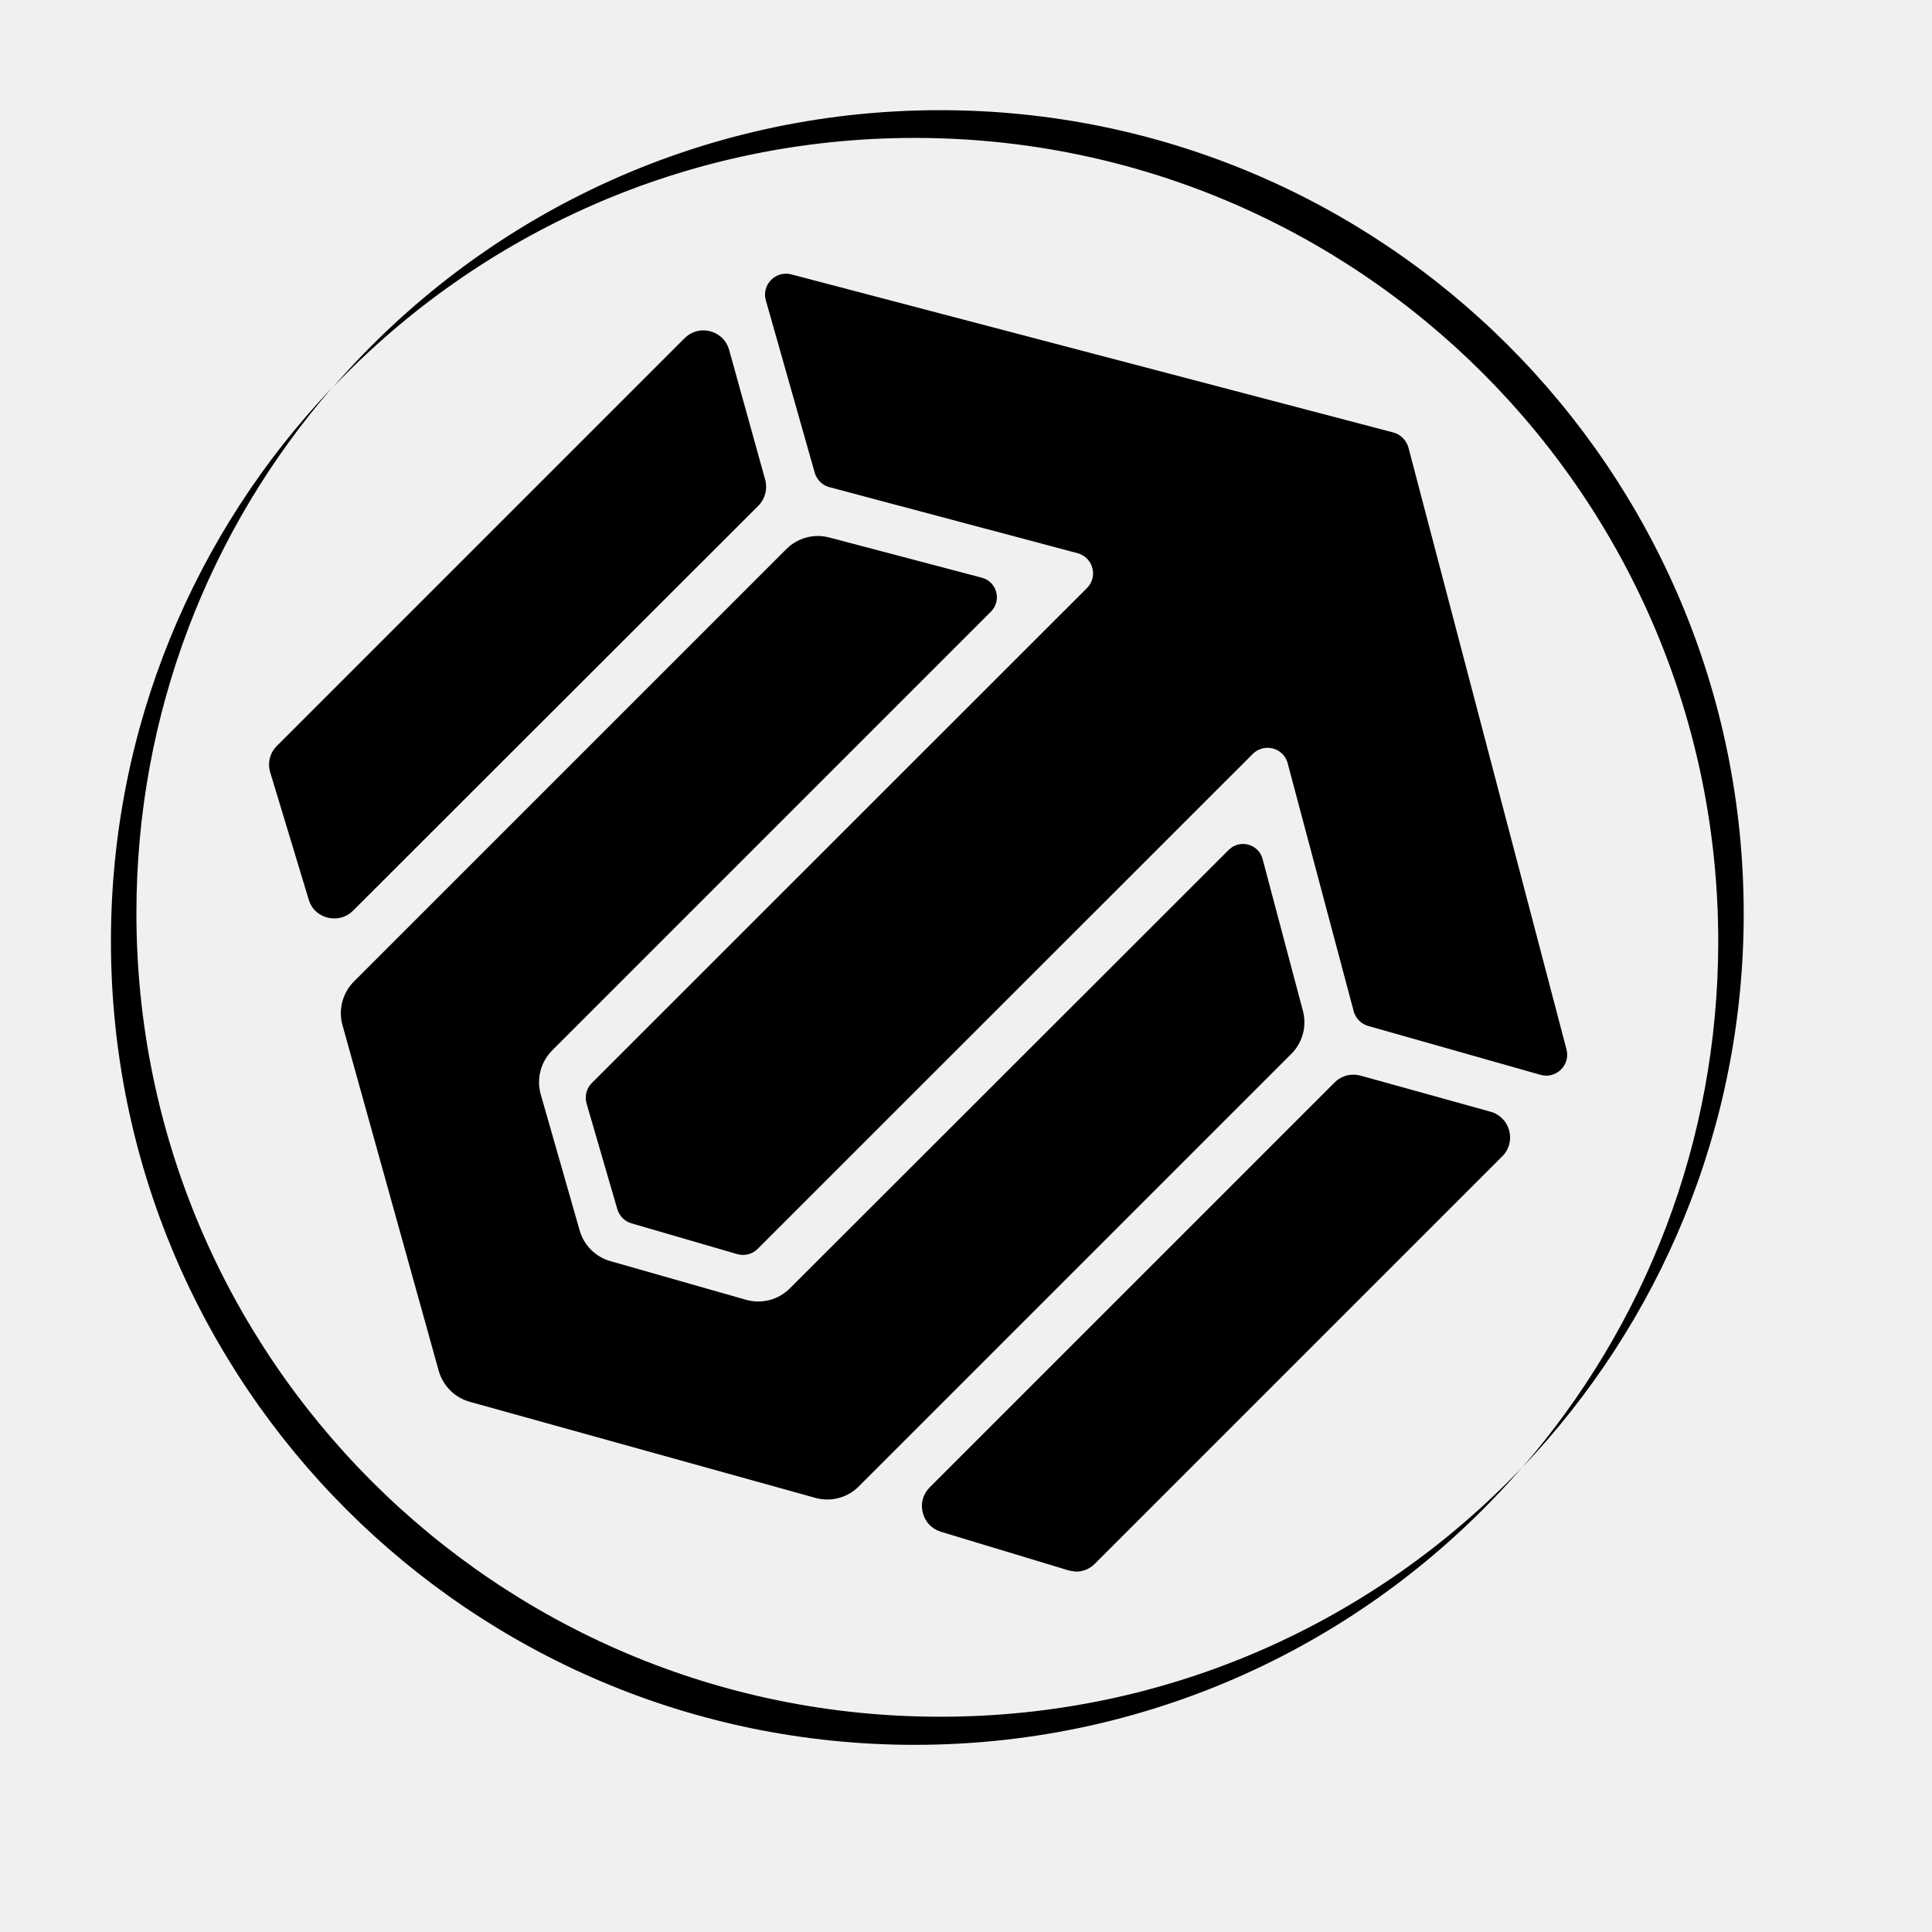
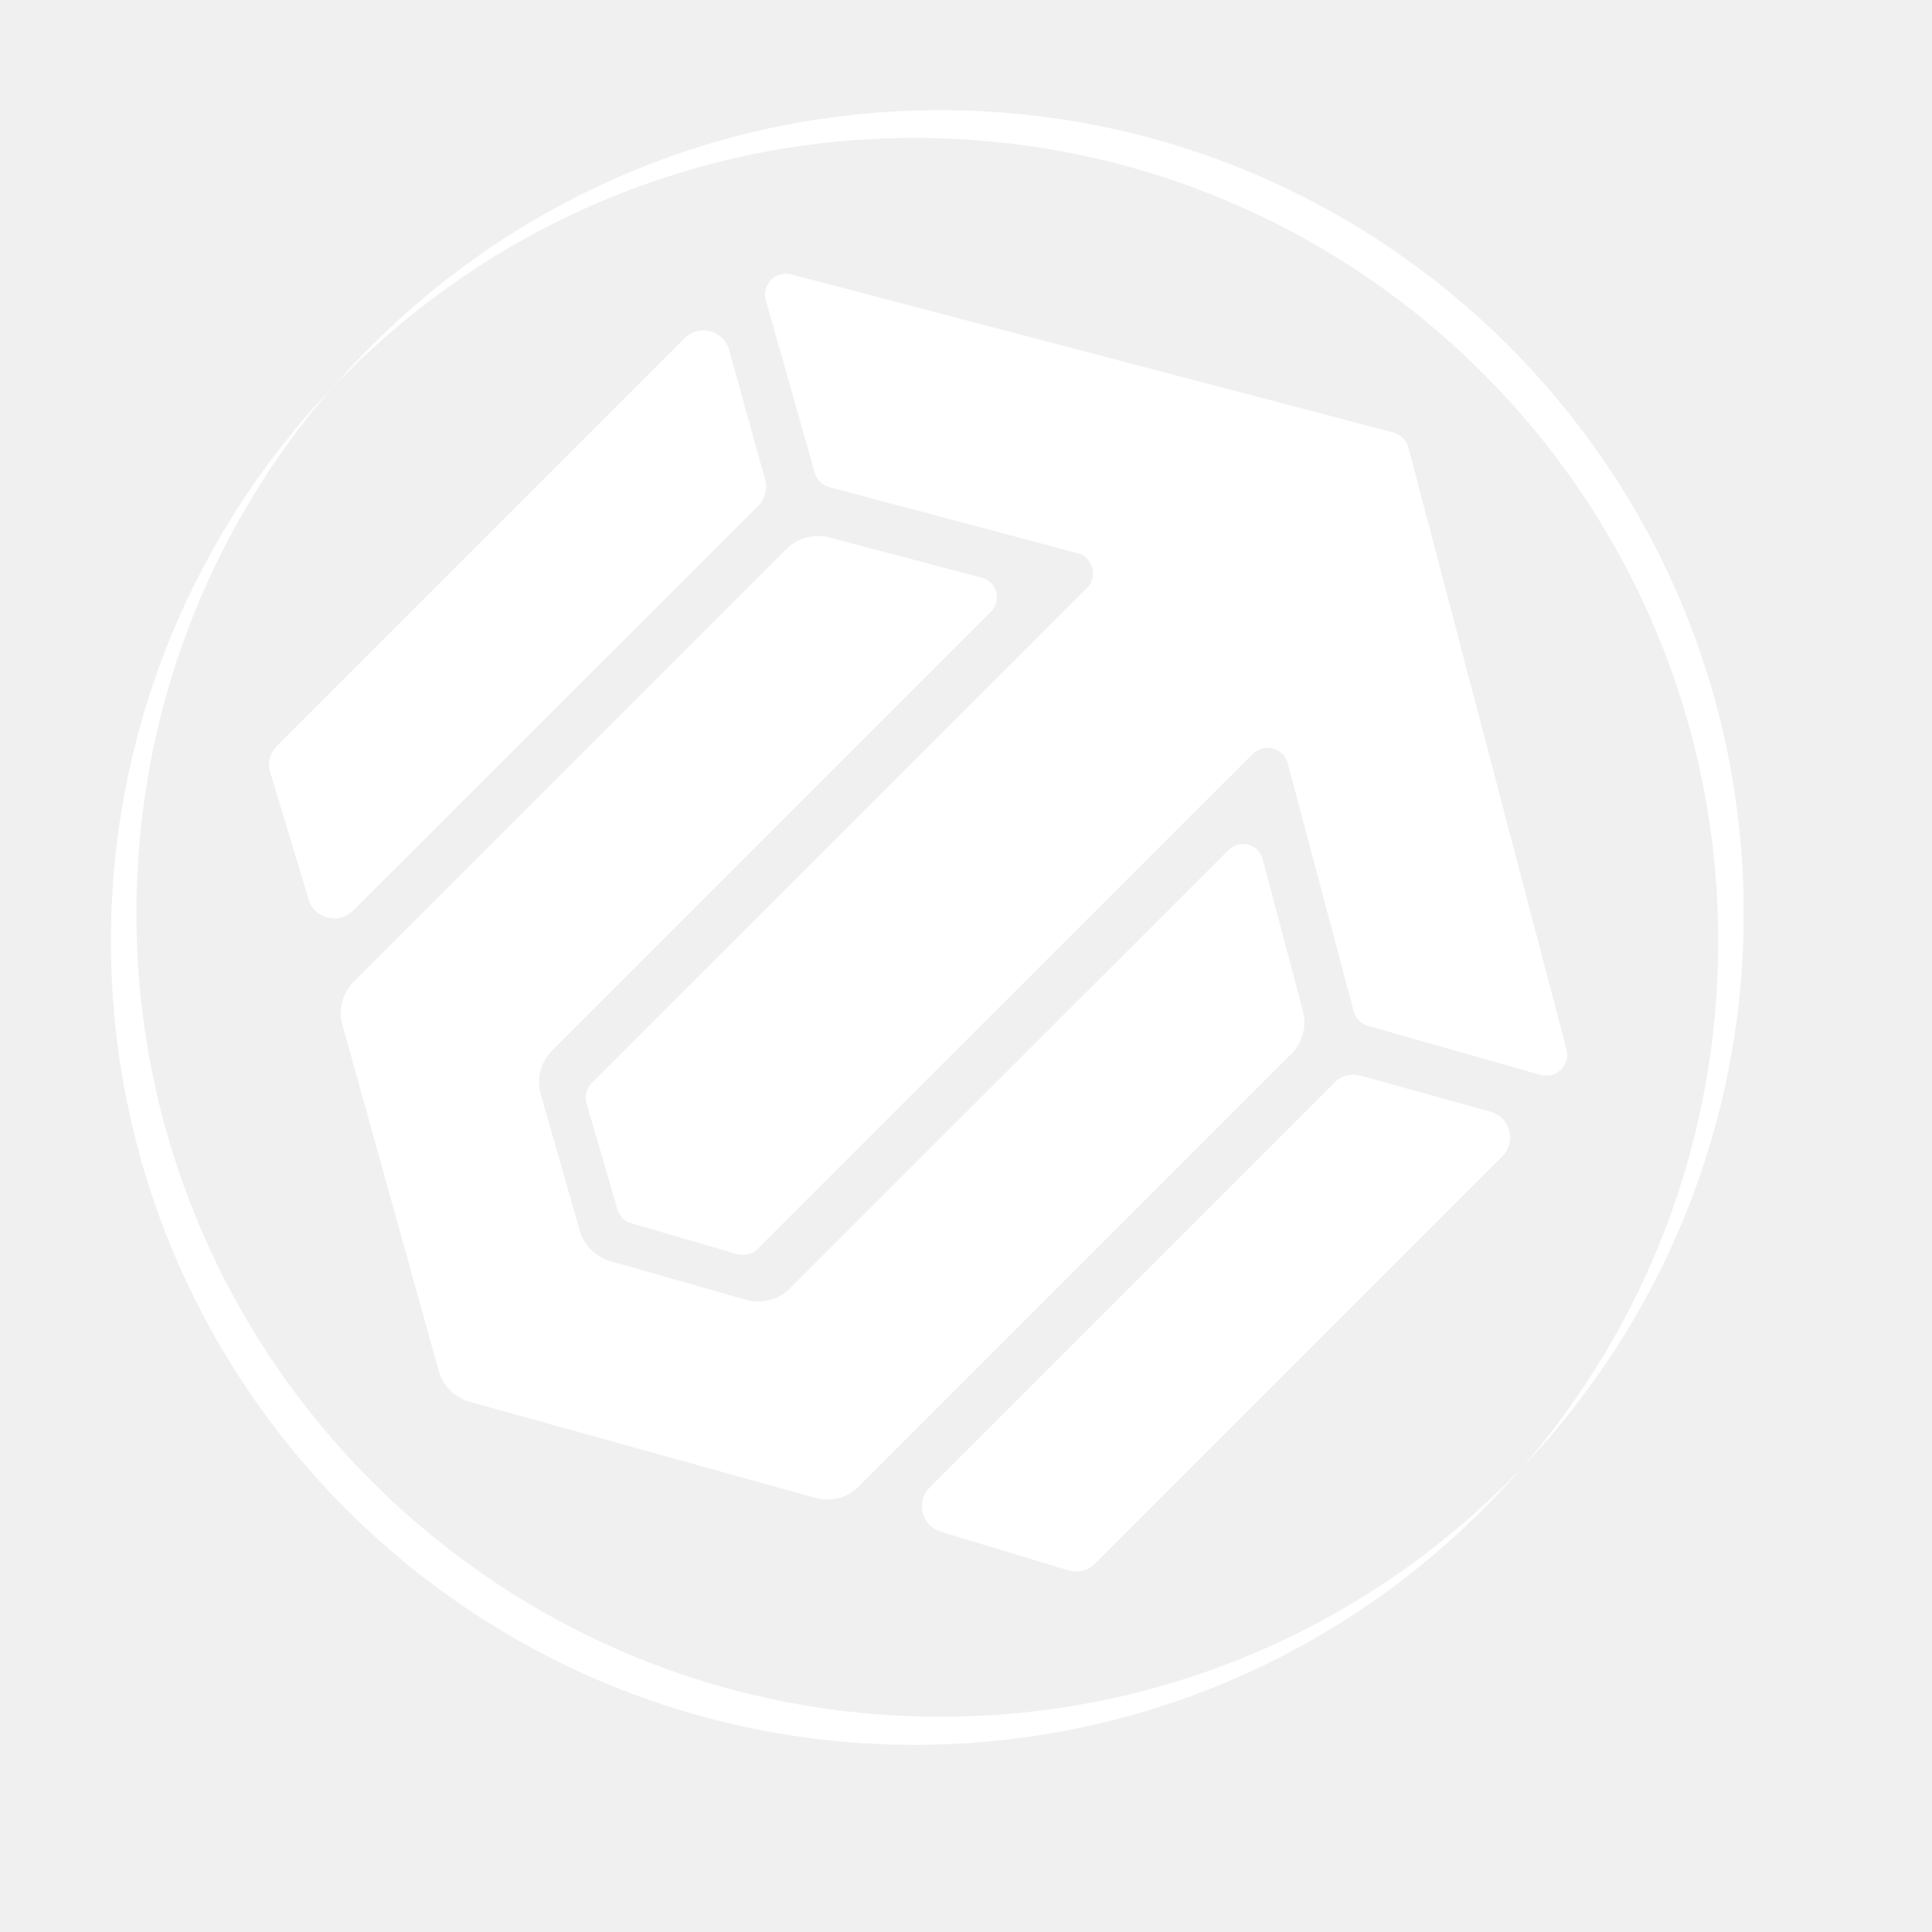
<svg xmlns="http://www.w3.org/2000/svg" width="226.777" height="226.777" viewBox="0 0 226.777 226.777" fill="none">
  <path d="M108.428 216.855C168.311 216.855 216.855 168.311 216.855 108.428C216.855 48.545 168.311 0 108.428 0C48.545 0 0 48.545 0 108.428C0 168.311 48.545 216.855 108.428 216.855Z" />
-   <path d="M178.609 172.297C161.313 192.229 135.823 204.808 107.343 204.808C55.277 204.808 13.022 162.575 13.022 110.487C13.022 85.329 22.899 62.452 38.955 45.533C24.649 62.054 16.012 83.602 16.012 107.188C16.012 159.275 58.245 201.508 110.332 201.508C137.218 201.53 161.446 190.302 178.609 172.297Z" fill="black" />
-   <path d="M178.698 172.231C193.026 155.688 201.685 134.117 201.685 110.509C201.685 58.422 159.475 16.189 107.365 16.189C80.501 16.189 56.274 27.417 39.088 45.444C56.384 25.512 81.875 12.933 110.355 12.933C162.442 12.933 204.675 55.166 204.675 107.254C204.675 132.412 194.798 155.289 178.698 172.231Z" fill="black" />
-   <path d="M39.243 107.808C38.069 107.808 36.674 107.121 36.231 105.571L31.713 90.644C31.381 89.537 31.691 88.341 32.511 87.544L80.346 39.708C81.099 38.955 81.963 38.778 82.539 38.778C83.735 38.778 85.152 39.487 85.595 41.103L89.825 56.34C90.113 57.425 89.803 58.577 89.005 59.374L41.435 106.9C40.682 107.653 39.819 107.808 39.243 107.808Z" fill="black" />
-   <path d="M152.942 118.681L148.202 100.832C147.737 99.06 145.523 98.462 144.216 99.769L92.704 151.236C91.375 152.565 89.448 153.074 87.632 152.587L71.709 148.047C69.893 147.56 68.498 146.143 68.011 144.327L63.449 128.381C62.962 126.565 63.493 124.639 64.8 123.31L116.312 71.798C117.618 70.491 117.02 68.277 115.249 67.812L97.355 63.094C95.539 62.607 93.612 63.139 92.305 64.445L41.546 115.204C40.24 116.511 39.708 118.438 40.173 120.232L51.468 160.804C51.955 162.642 53.372 164.081 55.233 164.568L95.782 175.841C97.576 176.306 99.503 175.796 100.809 174.468L151.546 123.731C152.897 122.402 153.407 120.475 152.942 118.681Z" fill="black" />
-   <path d="M125.392 184.323L110.465 179.805C109.38 179.473 108.605 178.675 108.317 177.568C108.029 176.483 108.339 175.376 109.136 174.578L156.662 127.053C157.26 126.455 158.035 126.145 158.877 126.145C159.142 126.145 159.43 126.189 159.696 126.255L174.933 130.485C176.018 130.773 176.859 131.615 177.147 132.7C177.435 133.785 177.147 134.915 176.328 135.734L128.492 183.57C127.894 184.168 127.119 184.478 126.278 184.478C126.278 184.456 125.68 184.411 125.392 184.323Z" fill="black" />
-   <path d="M163.527 50.759L92.859 32.201C90.999 31.735 89.338 33.485 89.913 35.323L95.649 55.543C95.893 56.318 96.491 56.916 97.266 57.159L126.565 64.955C128.337 65.508 128.891 67.723 127.584 69.03L69.472 127.119C68.83 127.761 68.609 128.692 68.852 129.533L72.462 141.935C72.706 142.732 73.326 143.374 74.123 143.596L86.525 147.206C87.389 147.449 88.319 147.228 88.939 146.586L147.051 88.496C148.357 87.189 150.594 87.743 151.125 89.515L158.921 118.792C159.165 119.567 159.762 120.165 160.538 120.409L180.757 126.145C182.595 126.72 184.345 125.06 183.88 123.199L165.321 52.531C165.078 51.667 164.391 50.98 163.527 50.759Z" fill="black" />
+   <path d="M178.609 172.297C161.313 192.229 135.823 204.808 107.343 204.808C55.277 204.808 13.022 162.575 13.022 110.487C13.022 85.329 22.899 62.452 38.955 45.533C24.649 62.054 16.012 83.602 16.012 107.188C16.012 159.275 58.245 201.508 110.332 201.508C137.218 201.53 161.446 190.302 178.609 172.297Z" fill="white" />
+   <path d="M178.698 172.231C193.026 155.688 201.685 134.117 201.685 110.509C201.685 58.422 159.475 16.189 107.365 16.189C80.501 16.189 56.274 27.417 39.088 45.444C56.384 25.512 81.875 12.933 110.355 12.933C162.442 12.933 204.675 55.166 204.675 107.254C204.675 132.412 194.798 155.289 178.698 172.231Z" fill="white" />
+   <path d="M39.243 107.808C38.069 107.808 36.674 107.121 36.231 105.571L31.713 90.644C31.381 89.537 31.691 88.341 32.511 87.544L80.346 39.708C81.099 38.955 81.963 38.778 82.539 38.778C83.735 38.778 85.152 39.487 85.595 41.103L89.825 56.34C90.113 57.425 89.803 58.577 89.005 59.374L41.435 106.9C40.682 107.653 39.819 107.808 39.243 107.808Z" fill="white" />
+   <path d="M152.942 118.681L148.202 100.832C147.737 99.06 145.523 98.462 144.216 99.769L92.704 151.236C91.375 152.565 89.448 153.074 87.632 152.587L71.709 148.047C69.893 147.56 68.498 146.143 68.011 144.327L63.449 128.381C62.962 126.565 63.493 124.639 64.8 123.31L116.312 71.798C117.618 70.491 117.02 68.277 115.249 67.812L97.355 63.094C95.539 62.607 93.612 63.139 92.305 64.445L41.546 115.204C40.24 116.511 39.708 118.438 40.173 120.232L51.468 160.804C51.955 162.642 53.372 164.081 55.233 164.568L95.782 175.841C97.576 176.306 99.503 175.796 100.809 174.468L151.546 123.731C152.897 122.402 153.407 120.475 152.942 118.681Z" fill="white" />
+   <path d="M125.392 184.323L110.465 179.805C109.38 179.473 108.605 178.675 108.317 177.568C108.029 176.483 108.339 175.376 109.136 174.578L156.662 127.053C157.26 126.455 158.035 126.145 158.877 126.145C159.142 126.145 159.43 126.189 159.696 126.255L174.933 130.485C176.018 130.773 176.859 131.615 177.147 132.7C177.435 133.785 177.147 134.915 176.328 135.734L128.492 183.57C127.894 184.168 127.119 184.478 126.278 184.478C126.278 184.456 125.68 184.411 125.392 184.323Z" fill="white" />
+   <path d="M163.527 50.759L92.859 32.201C90.999 31.735 89.338 33.485 89.913 35.323L95.649 55.543C95.893 56.318 96.491 56.916 97.266 57.159L126.565 64.955C128.337 65.508 128.891 67.723 127.584 69.03L69.472 127.119C68.83 127.761 68.609 128.692 68.852 129.533L72.462 141.935C72.706 142.732 73.326 143.374 74.123 143.596L86.525 147.206C87.389 147.449 88.319 147.228 88.939 146.586L147.051 88.496C148.357 87.189 150.594 87.743 151.125 89.515L158.921 118.792C159.165 119.567 159.762 120.165 160.538 120.409L180.757 126.145C182.595 126.72 184.345 125.06 183.88 123.199L165.321 52.531C165.078 51.667 164.391 50.98 163.527 50.759Z" fill="white" />
</svg>
